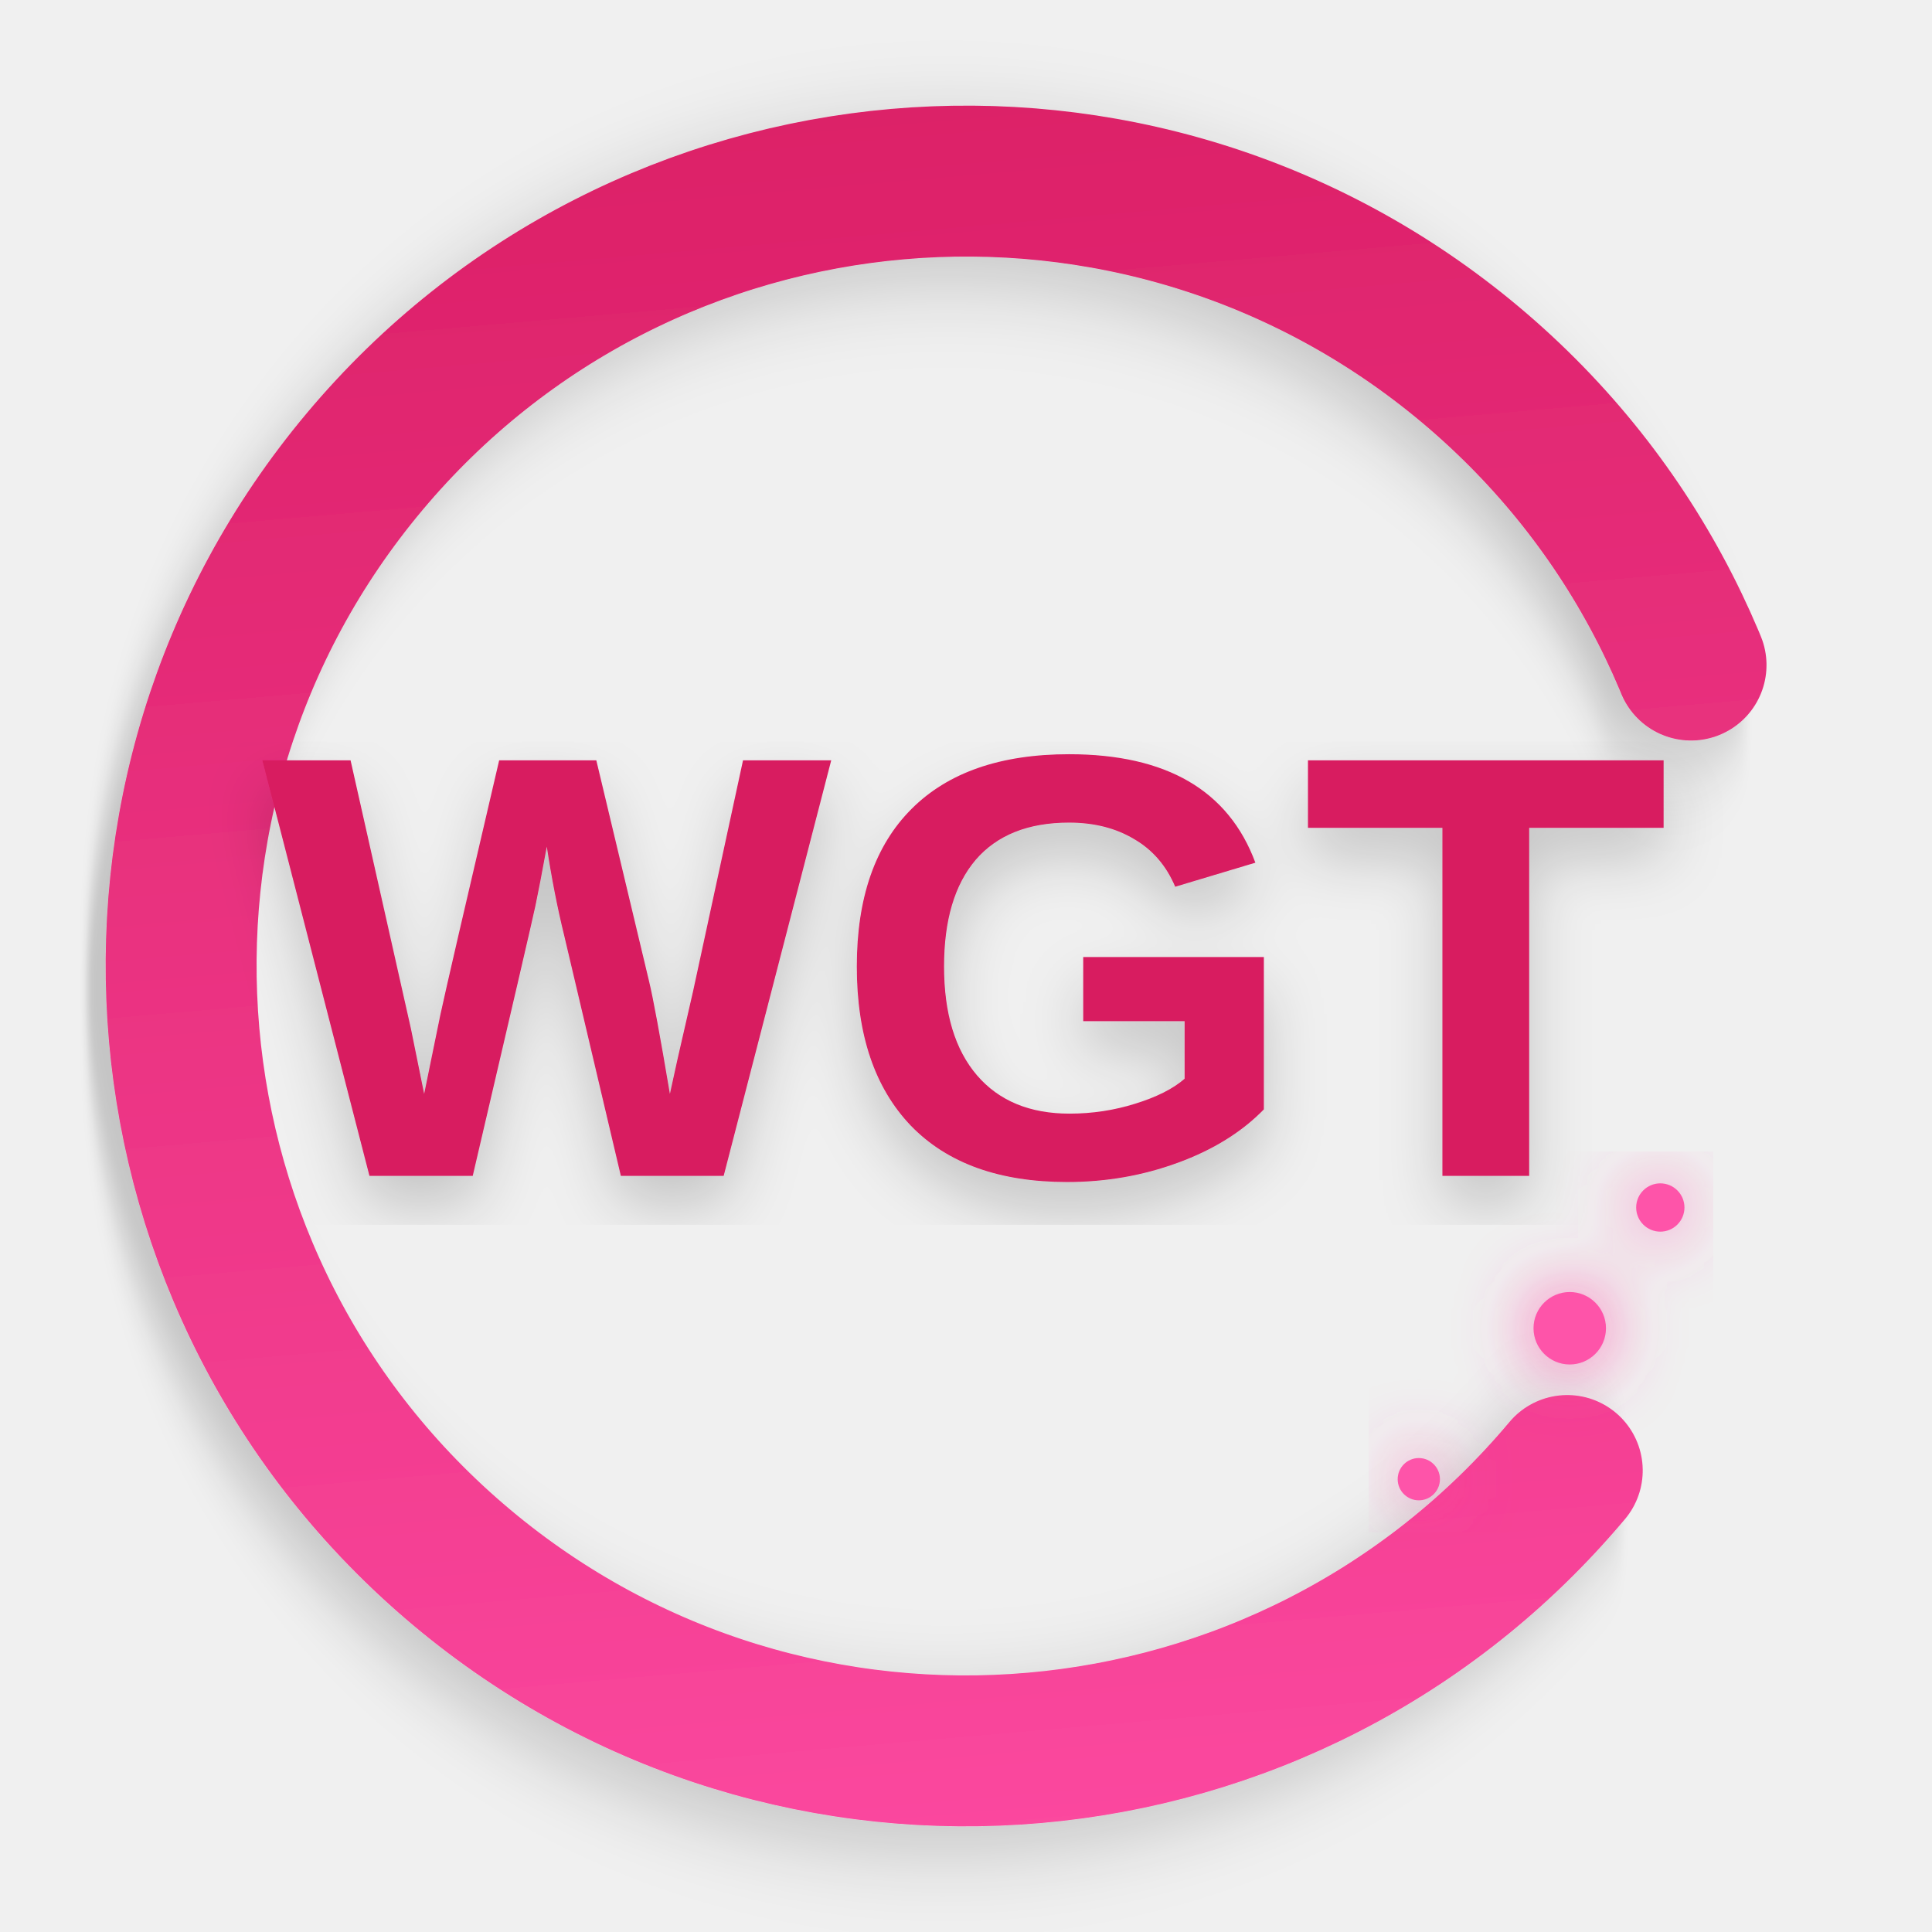
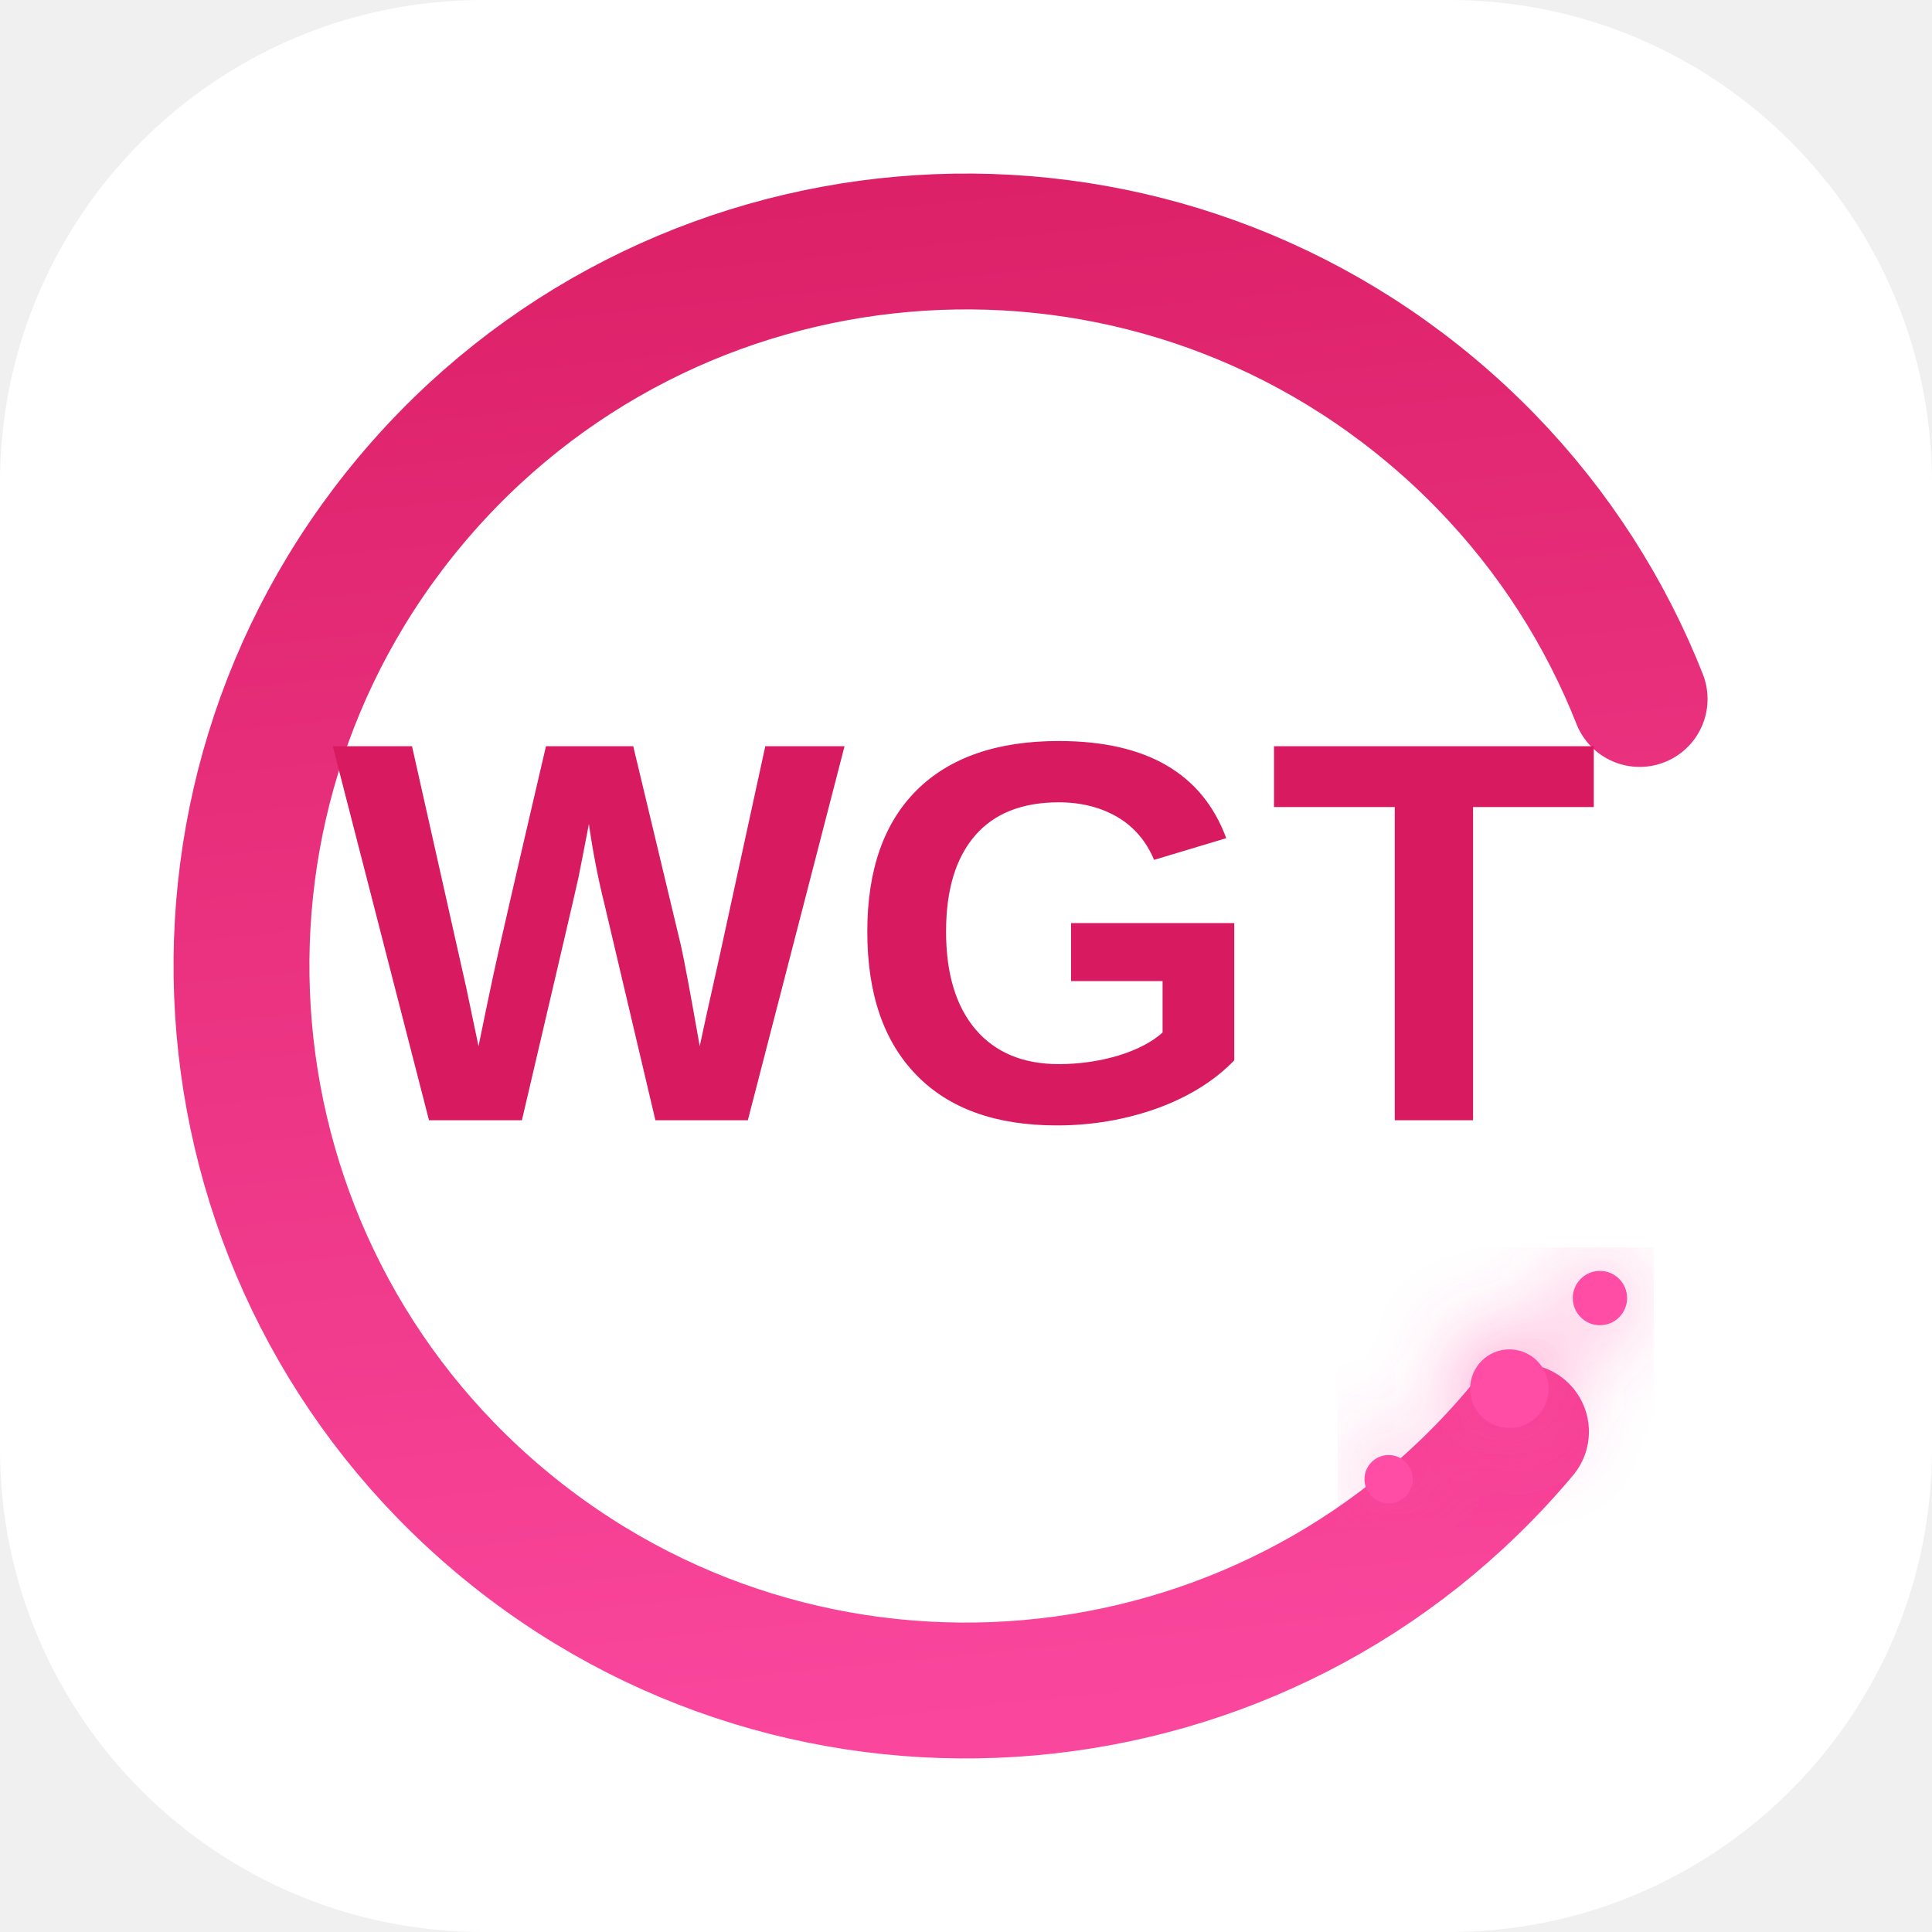
<svg xmlns="http://www.w3.org/2000/svg" viewBox="0 0 64 64">
  <defs>
    <linearGradient id="grad" x1="0" y1="0" x2="1" y2="1">
      <stop offset="0%" stop-color="#d81b60" />
      <stop offset="100%" stop-color="#ff4da6" />
    </linearGradient>
    <filter id="glow">
-       <feGaussianBlur stdDeviation="1.2" result="coloredBlur" />
+       <feGaussianBlur stdDeviation="1.5" result="coloredBlur" />
      <feMerge>
        <feMergeNode in="coloredBlur" />
        <feMergeNode in="SourceGraphic" />
      </feMerge>
    </filter>
-     <filter id="shadow">
-       <feDropShadow dx="0" dy="1" stdDeviation="1" flood-color="#000000" flood-opacity="0.18" />
-     </filter>
  </defs>
-   <circle cx="32" cy="32" r="26" stroke="url(#grad)" stroke-width="5" fill="none" stroke-linecap="round" stroke-dasharray="135 55" transform="rotate(40 32 32)" filter="url(#shadow)" />
-   <text x="50%" y="52%" text-anchor="middle" dominant-baseline="middle" font-size="20" font-family="Arial, Helvetica, sans-serif" font-weight="800" fill="#d81b60" filter="url(#shadow)">
+   <rect width="64" height="64" rx="16" fill="#ffffff" />
+   <circle cx="32" cy="32" r="24" stroke="url(#grad)" stroke-width="4.5" fill="none" stroke-linecap="round" stroke-dasharray="125 45" transform="rotate(40 32 32)" />
+   <text x="50%" y="50%" text-anchor="middle" dominant-baseline="middle" font-size="18" font-family="Arial, Helvetica, sans-serif" font-weight="700" fill="#d81b60">
    WGT
  </text>
-   <g fill="#ff4da6" filter="url(#glow)" opacity="0.95">
-     <circle cx="52" cy="44" r="1.2" />
-     <circle cx="55" cy="40" r="0.8" />
-     <circle cx="47" cy="49" r="0.7" />
+   <g fill="#ff4da6" filter="url(#glow)">
+     <circle cx="50" cy="46" r="1.3" />
+     <circle cx="53" cy="43" r="0.9" />
+     <circle cx="46" cy="49" r="0.8" />
  </g>
</svg>
